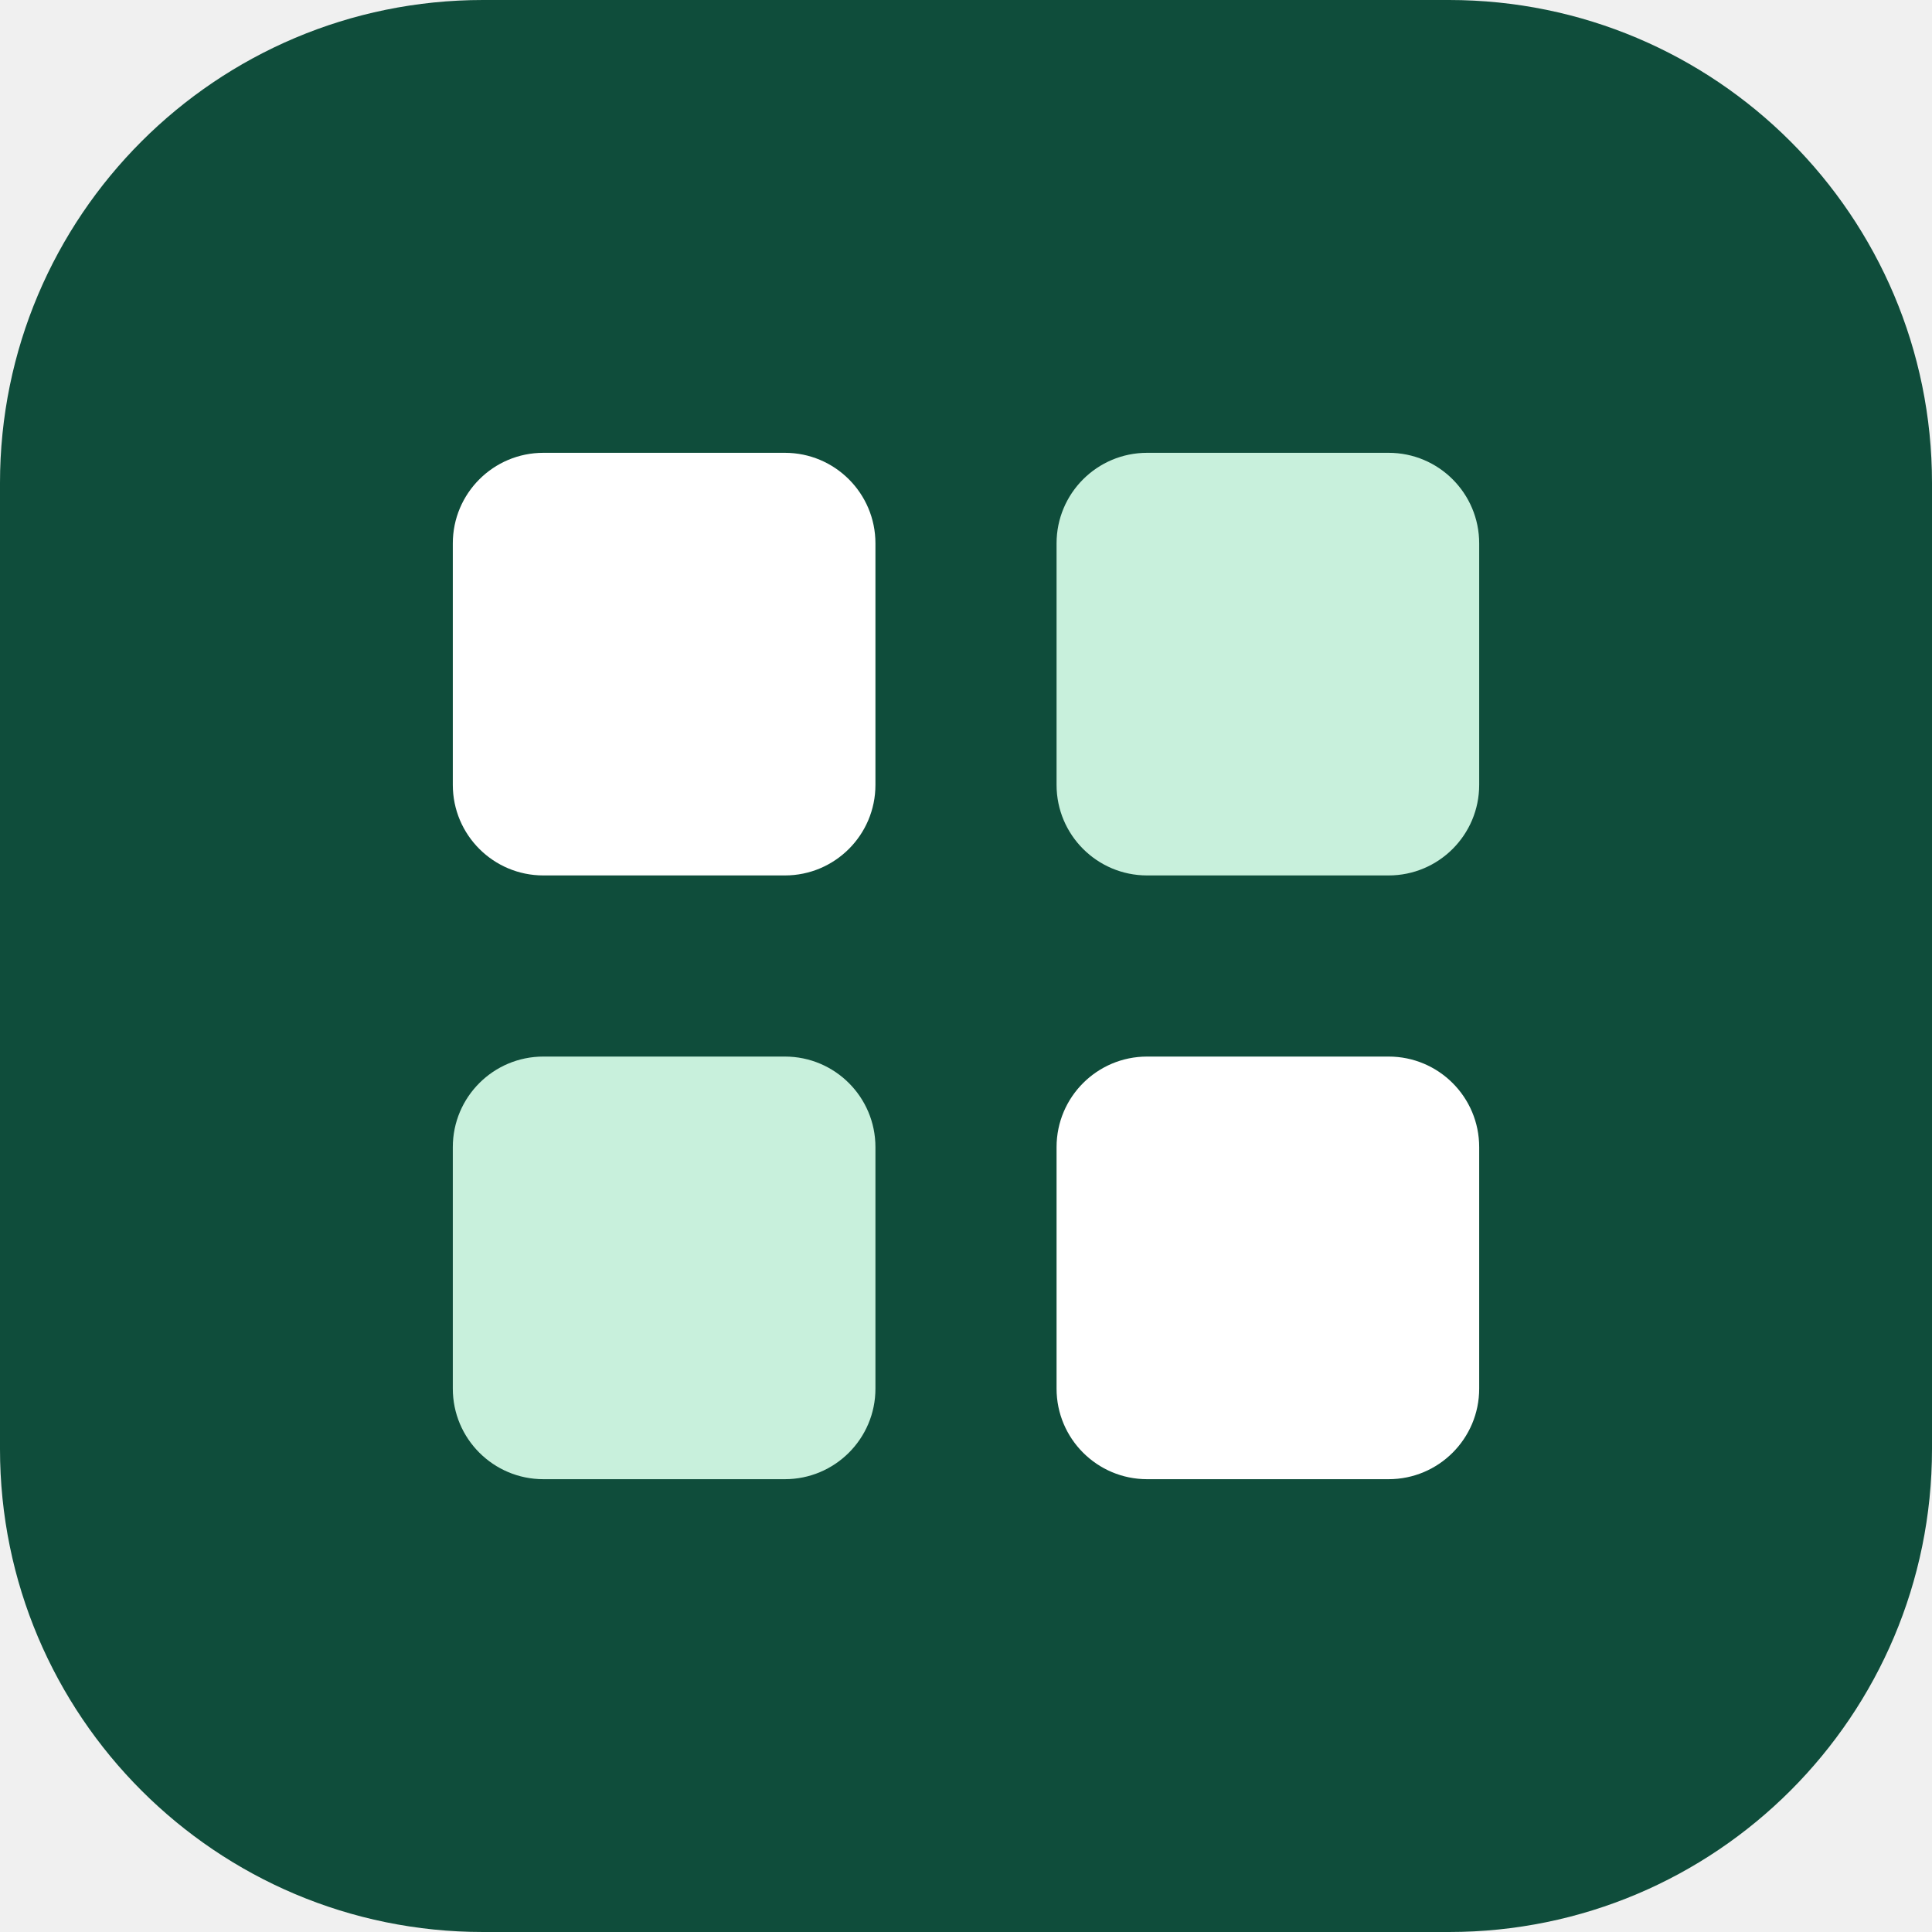
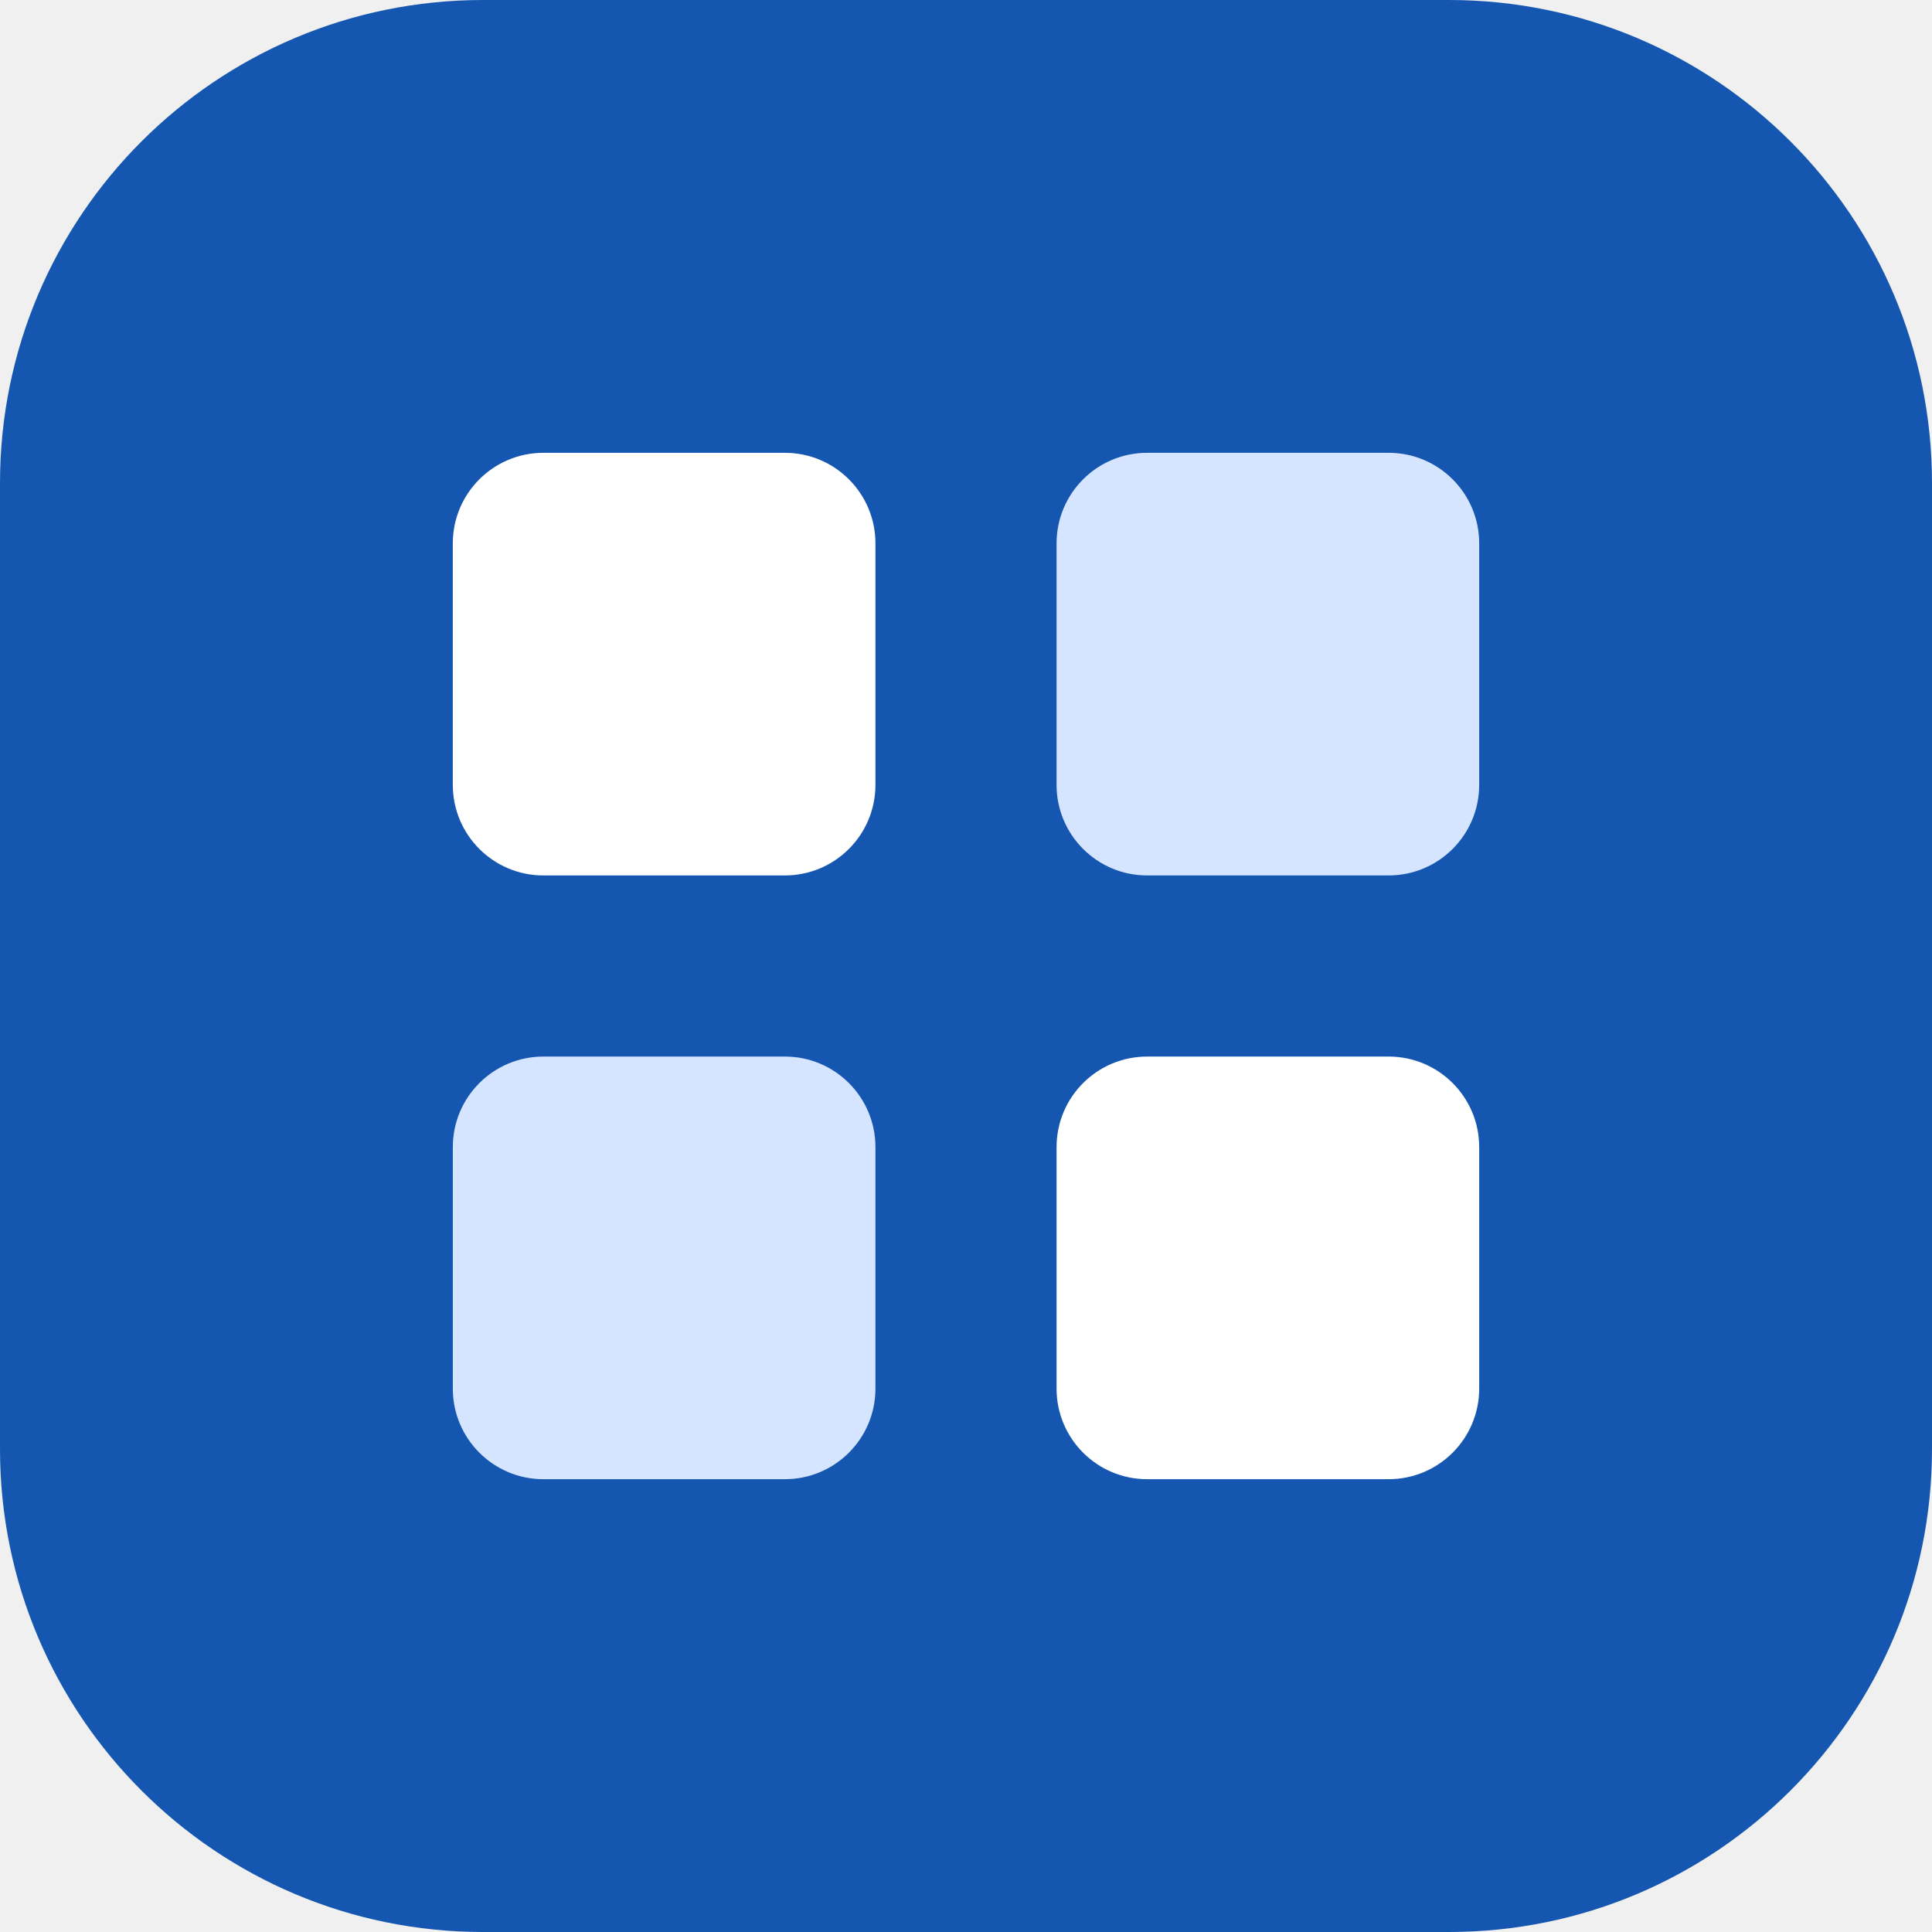
<svg xmlns="http://www.w3.org/2000/svg" viewBox="0 0 64 64">
-   <rect width="64" height="64" rx="16" fill="#0f4d3b" />
+   <rect width="64" height="64" rx="16" fill="#1557b0" />
  <rect x="15" y="15" width="14" height="14" rx="3" fill="#fff" />
-   <rect x="35" y="15" width="14" height="14" rx="3" fill="#c8f0dc" />
-   <rect x="15" y="35" width="14" height="14" rx="3" fill="#c8f0dc" />
+   <rect x="35" y="15" width="14" height="14" rx="3" fill="#d5e5ff" />
+   <rect x="15" y="35" width="14" height="14" rx="3" fill="#d5e5ff" />
  <rect x="35" y="35" width="14" height="14" rx="3" fill="#fff" />
</svg>
